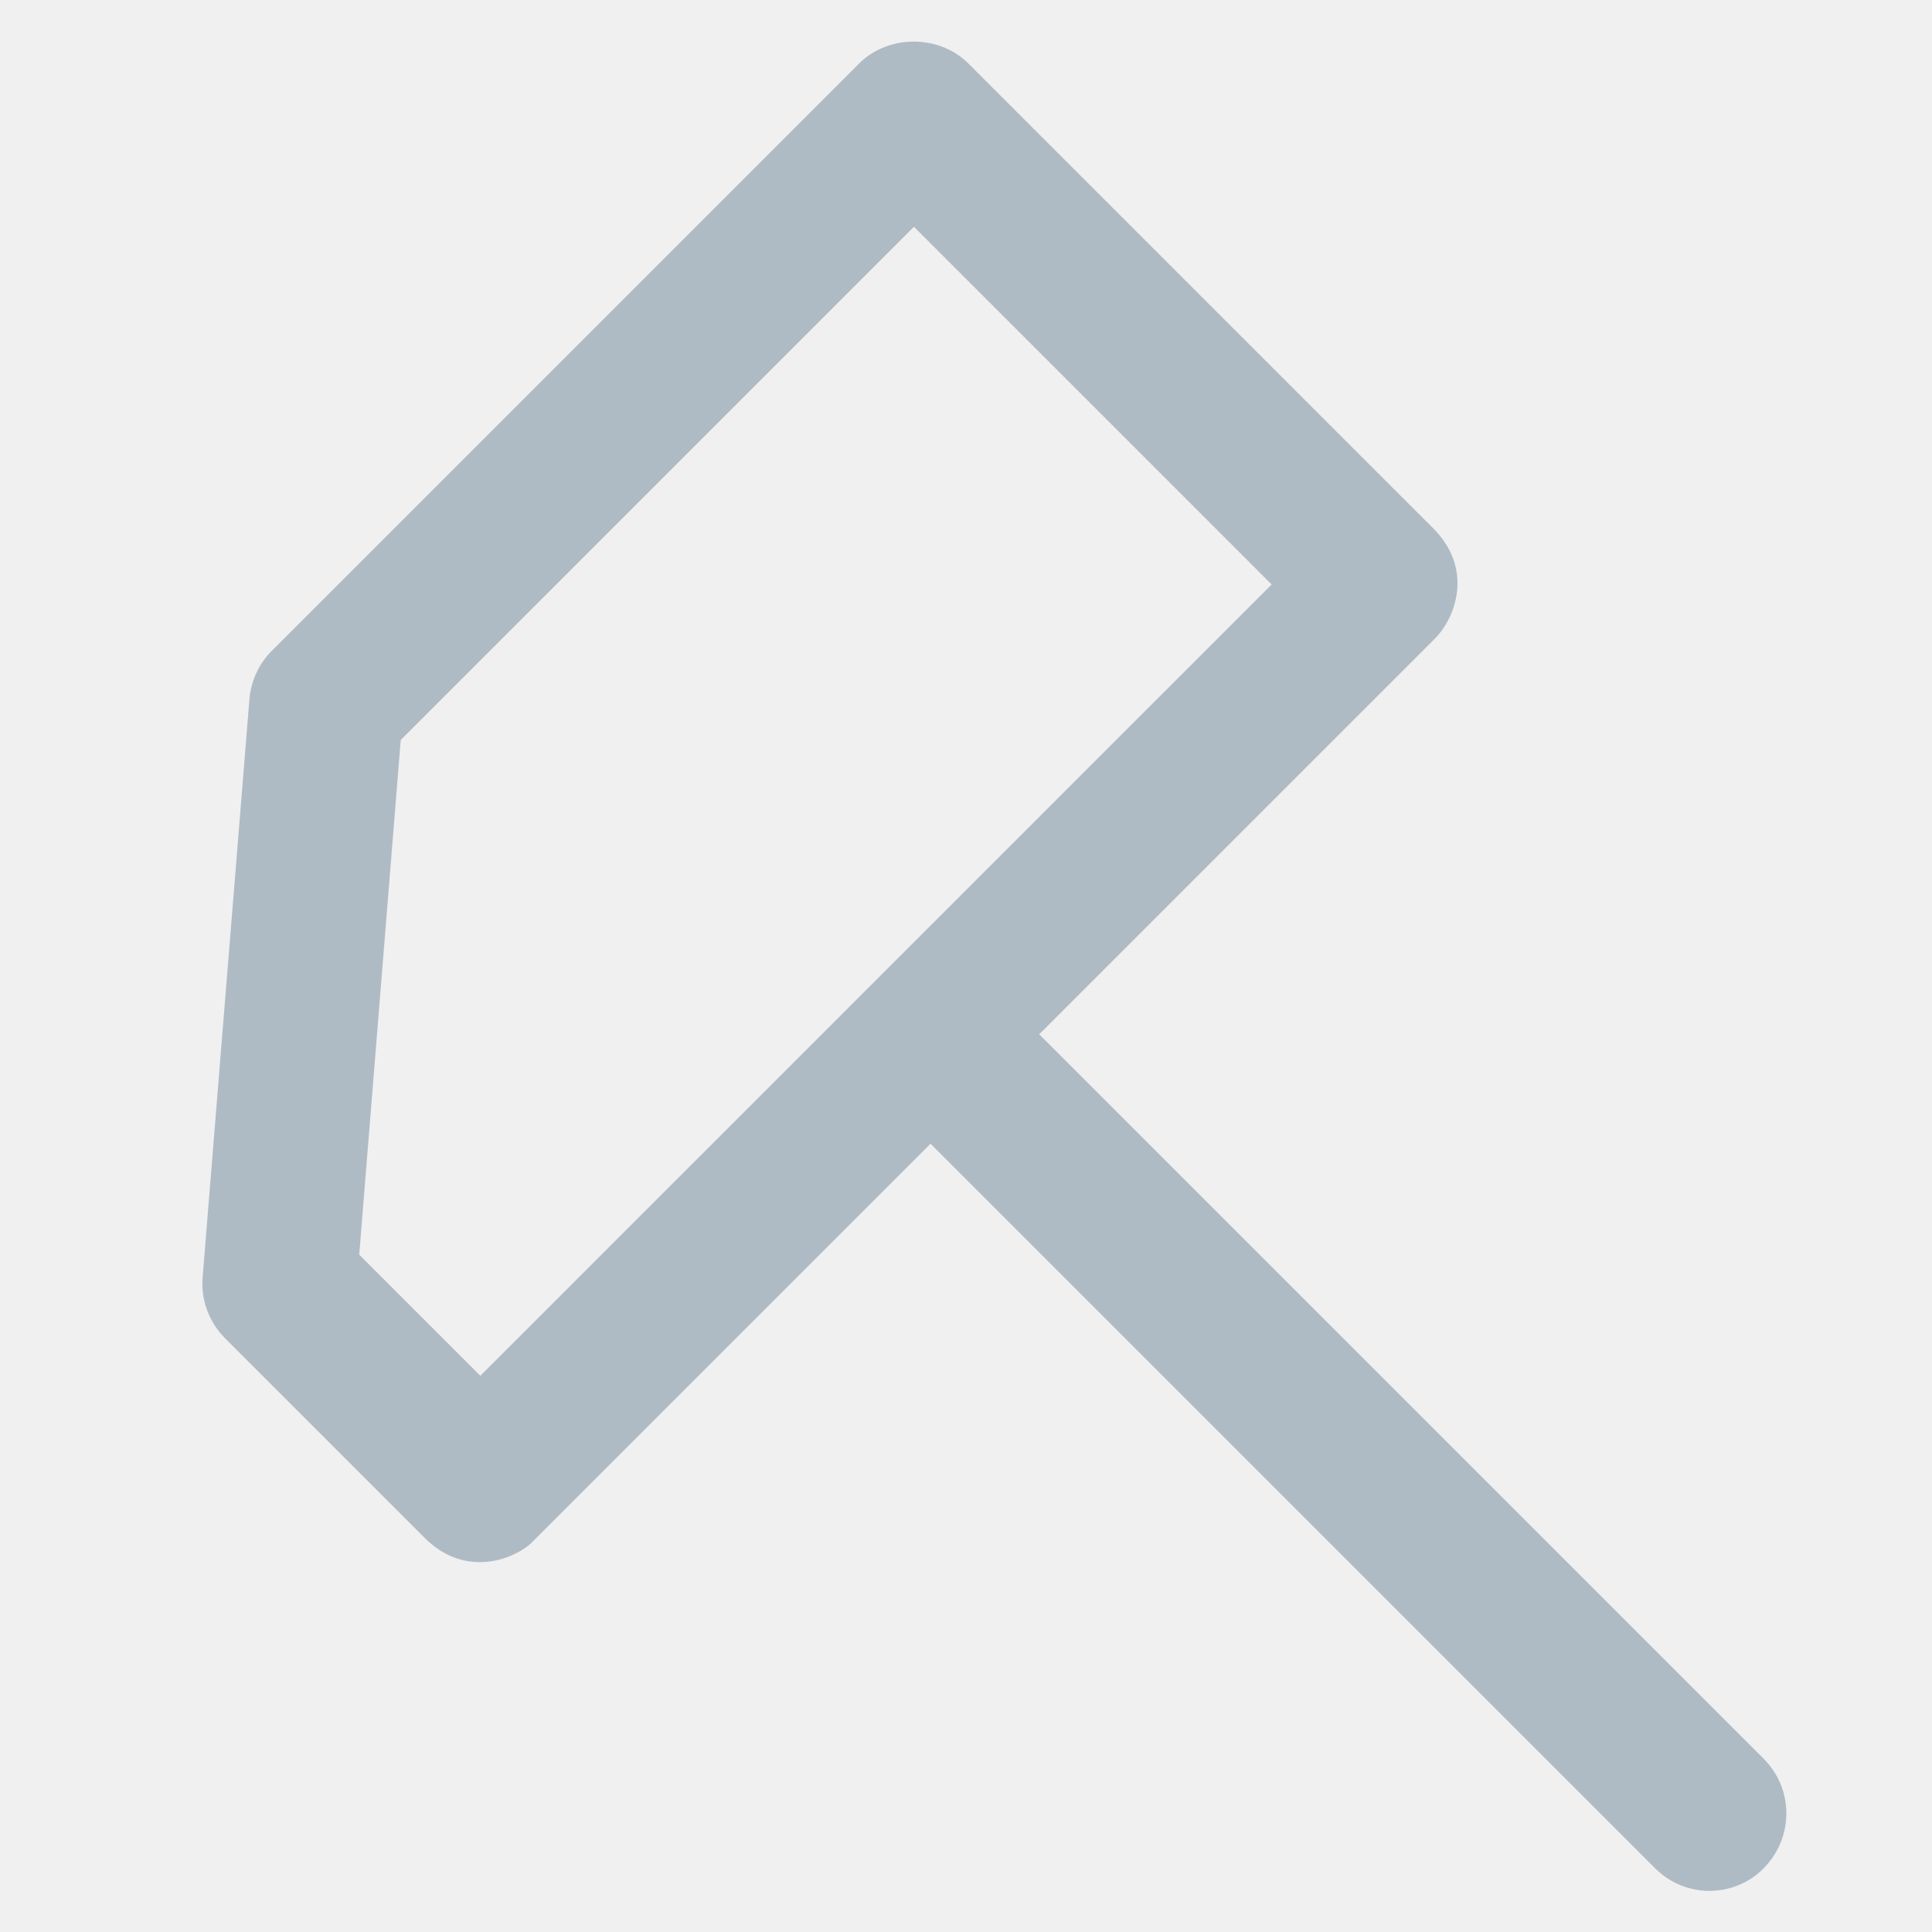
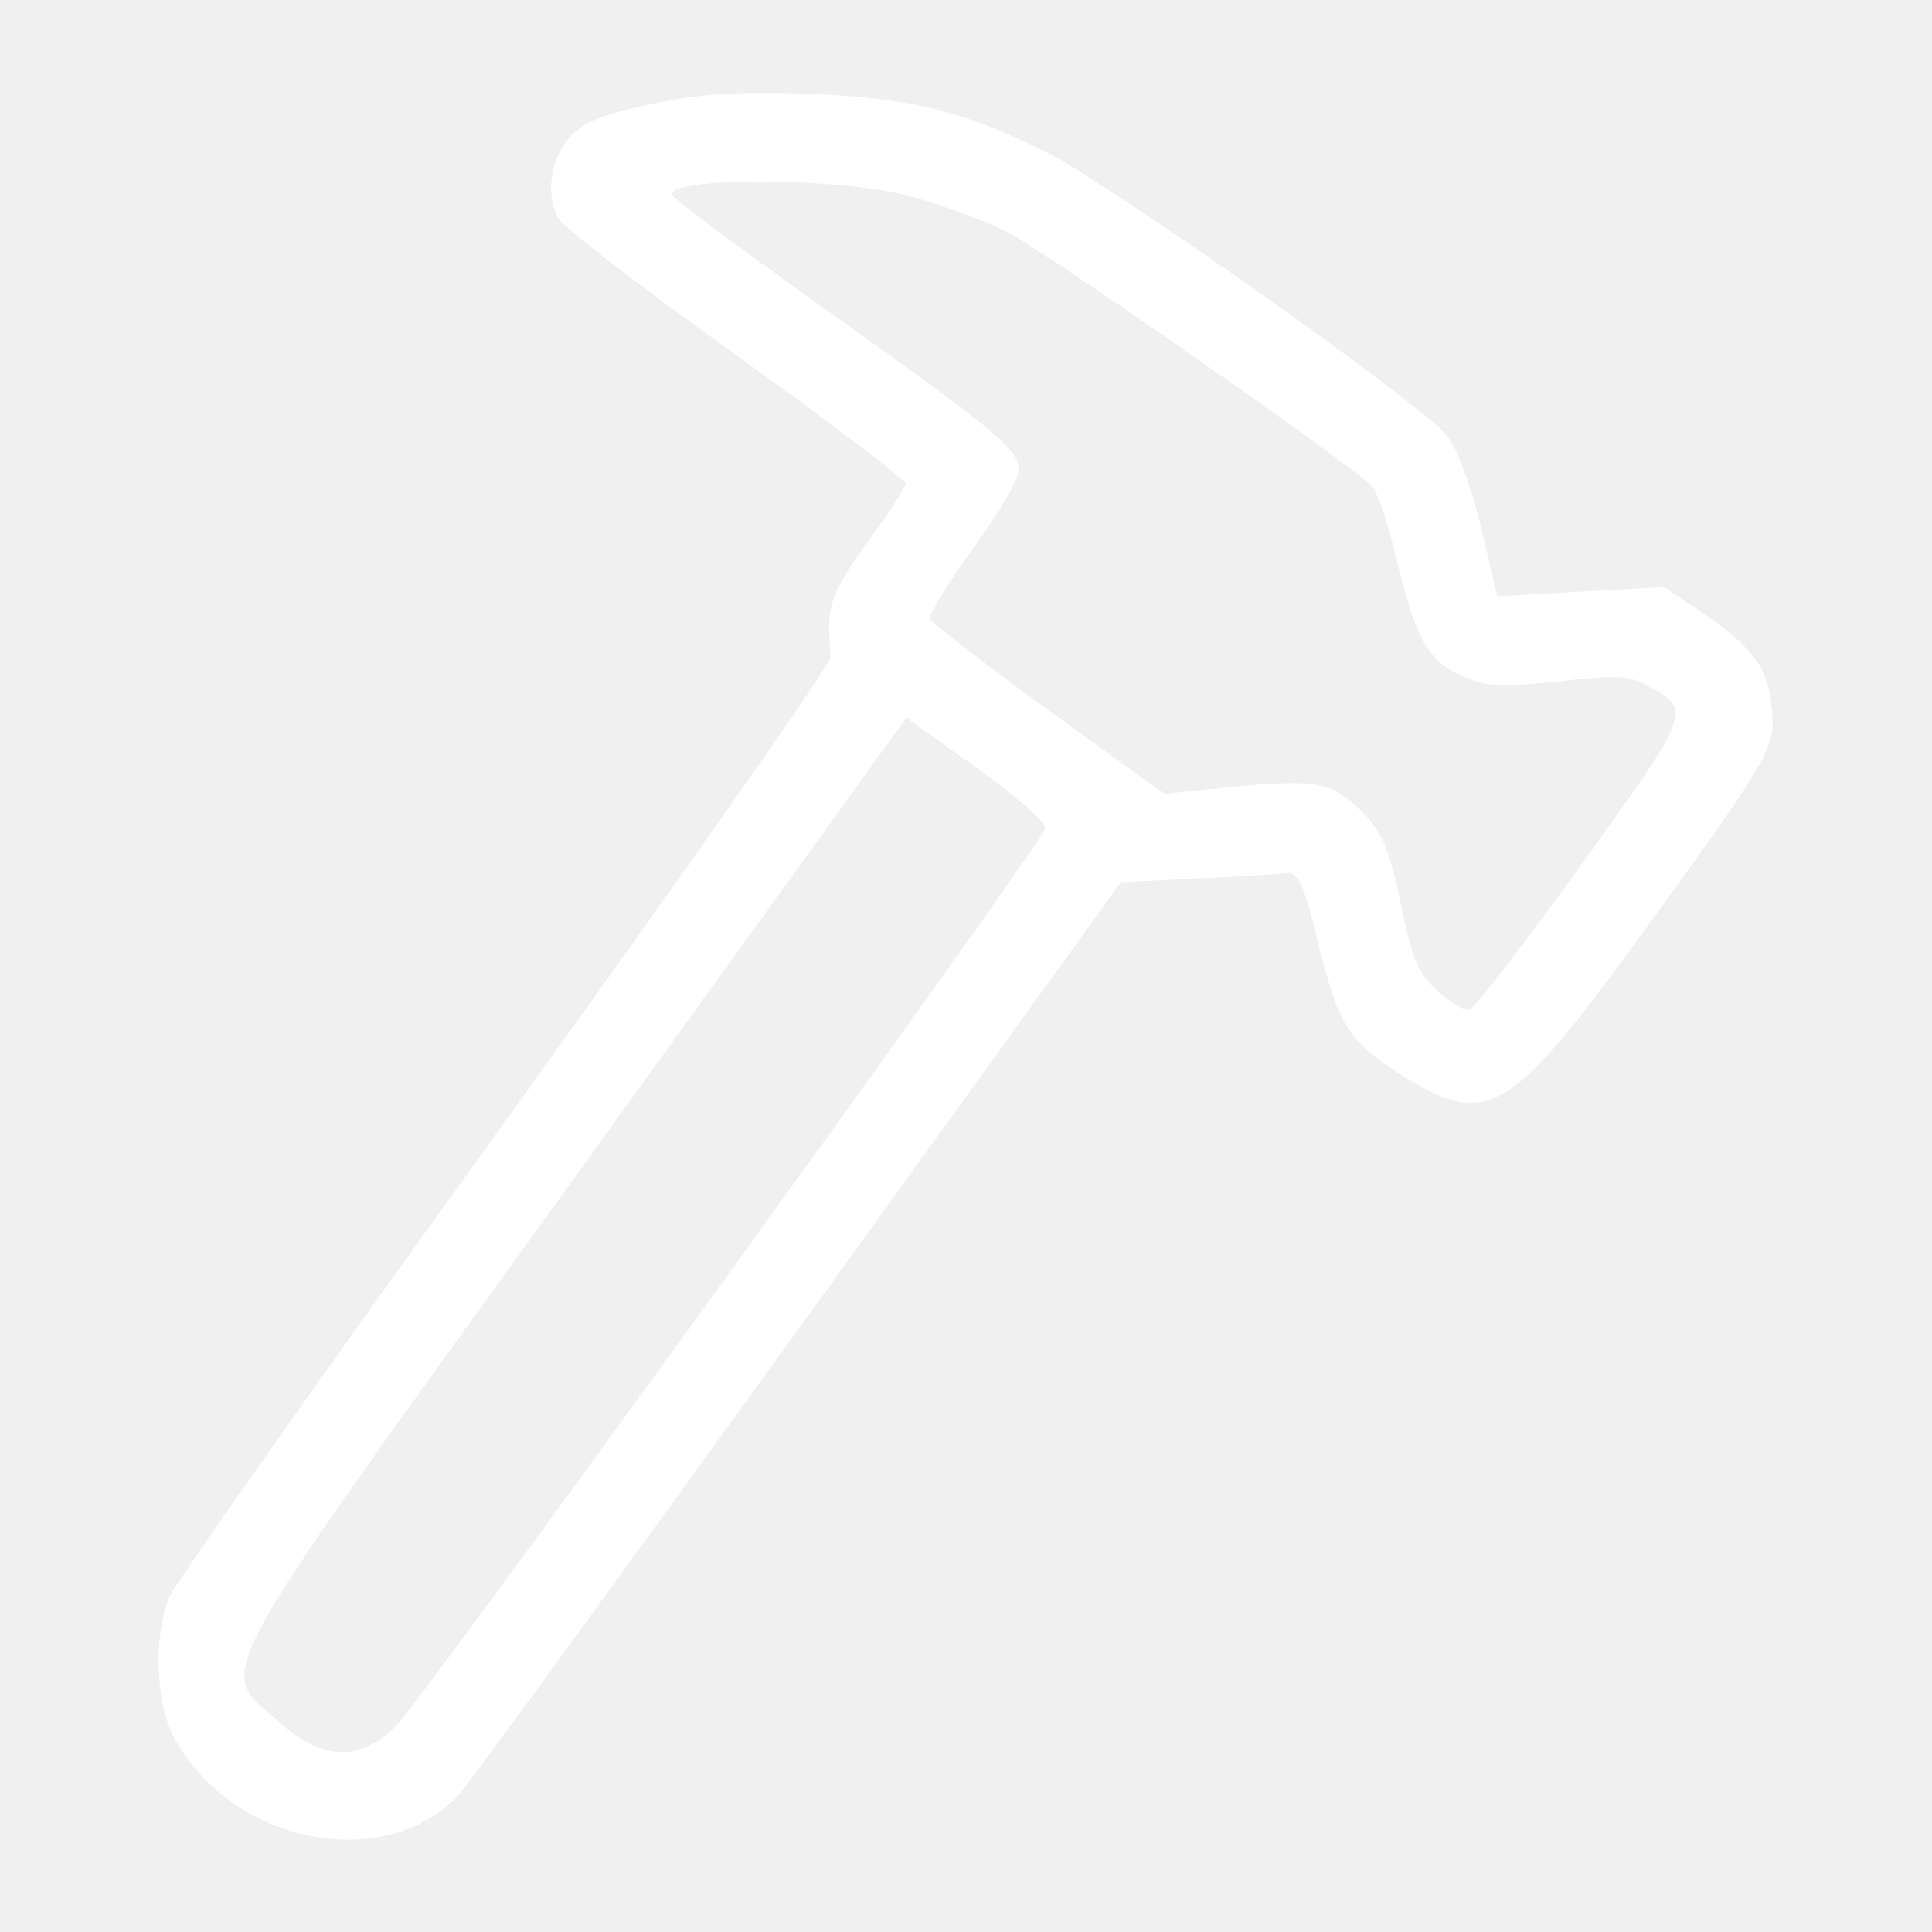
- <svg xmlns="http://www.w3.org/2000/svg" fill="#AFBBC4" height="16px" width="16px" version="1.1" viewBox="0 0 512 512" enable-background="new 0 0 512 512">
-   <g>
-     <g>
-       <path d="m467.4,466.1l-192-192 104.8-104.8c4.8-4.6 10.8-17.6 0-28.9l-123.6-123.6c-7.7-7.7-21.2-7.7-28.9,3.55271e-15l-155.7,155.7c-3.4,3.4-5.5,8-5.9,12.8l-12.4,153.2c-0.5,6 1.7,11.9 5.9,16.1l53.3,53.3c11.1,10.8 24.7,4.9 28.9,0l104.8-104.8 192,192c4,4 9.2,6 14.4,6 5.2,0 10.5-2 14.4-6 8-8.1 8-21 0-29zm-340.1-101.5l-32.1-32.1 11-136.4 136-136 94.8,94.8-209.7,209.7z" />
-     </g>
+ <svg xmlns="http://www.w3.org/2000/svg" version="1.0" width="14px" height="14px" viewBox="0 0 256 256" preserveAspectRatio="xMidYMid meet">
+   <g transform="translate(0,256) scale(0.1,-0.1)" fill="white" stroke="none">
+     <path d="M861 2422 c-66 -15 -89 -24 -108 -46 -24 -29 -30 -74 -13 -106 6 -10 111 -92 235 -180 124 -89 225 -166 225 -171 0 -5 -23 -40 -51 -78 -49 -68 -55 -85 -48 -151 1 -8 -193 -285 -431 -615 -238 -330 -439 -614 -446 -632 -20 -48 -18 -137 5 -182 74 -143 280 -186 379 -79 13 14 215 292 450 617 l427 592 100 5 c55 2 109 6 119 7 16 2 23 -12 42 -90 28 -113 41 -133 112 -178 114 -71 142 -54 323 195 170 235 173 240 166 297 -5 50 -27 78 -97 125 l-45 30 -111 -6 -110 -6 -22 93 c-13 54 -32 104 -45 120 -36 44 -446 333 -532 376 -111 55 -181 72 -320 77 -91 3 -140 -1 -204 -14z m341 -121 c42 -11 102 -33 134 -49 50 -26 444 -300 482 -336 7 -7 21 -49 32 -95 26 -107 41 -135 86 -156 33 -15 49 -16 128 -8 78 9 95 8 120 -6 58 -32 58 -33 -88 -236 -76 -105 -142 -191 -149 -193 -7 -1 -26 10 -42 25 -26 23 -34 43 -49 117 -16 74 -25 94 -52 121 -39 39 -59 43 -175 32 l-86 -9 -154 111 c-85 62 -155 116 -157 121 -2 5 24 47 57 93 34 46 61 93 61 104 0 27 -29 52 -263 218 -108 77 -197 143 -197 147 -1 24 218 23 312 -1z m183 -839 c-9 -26 -828 -1158 -861 -1190 -49 -47 -97 -45 -155 7 -82 72 -104 33 394 723 l438 607 94 -67 c55 -40 92 -72 90 -80z" />
  </g>
</svg>
